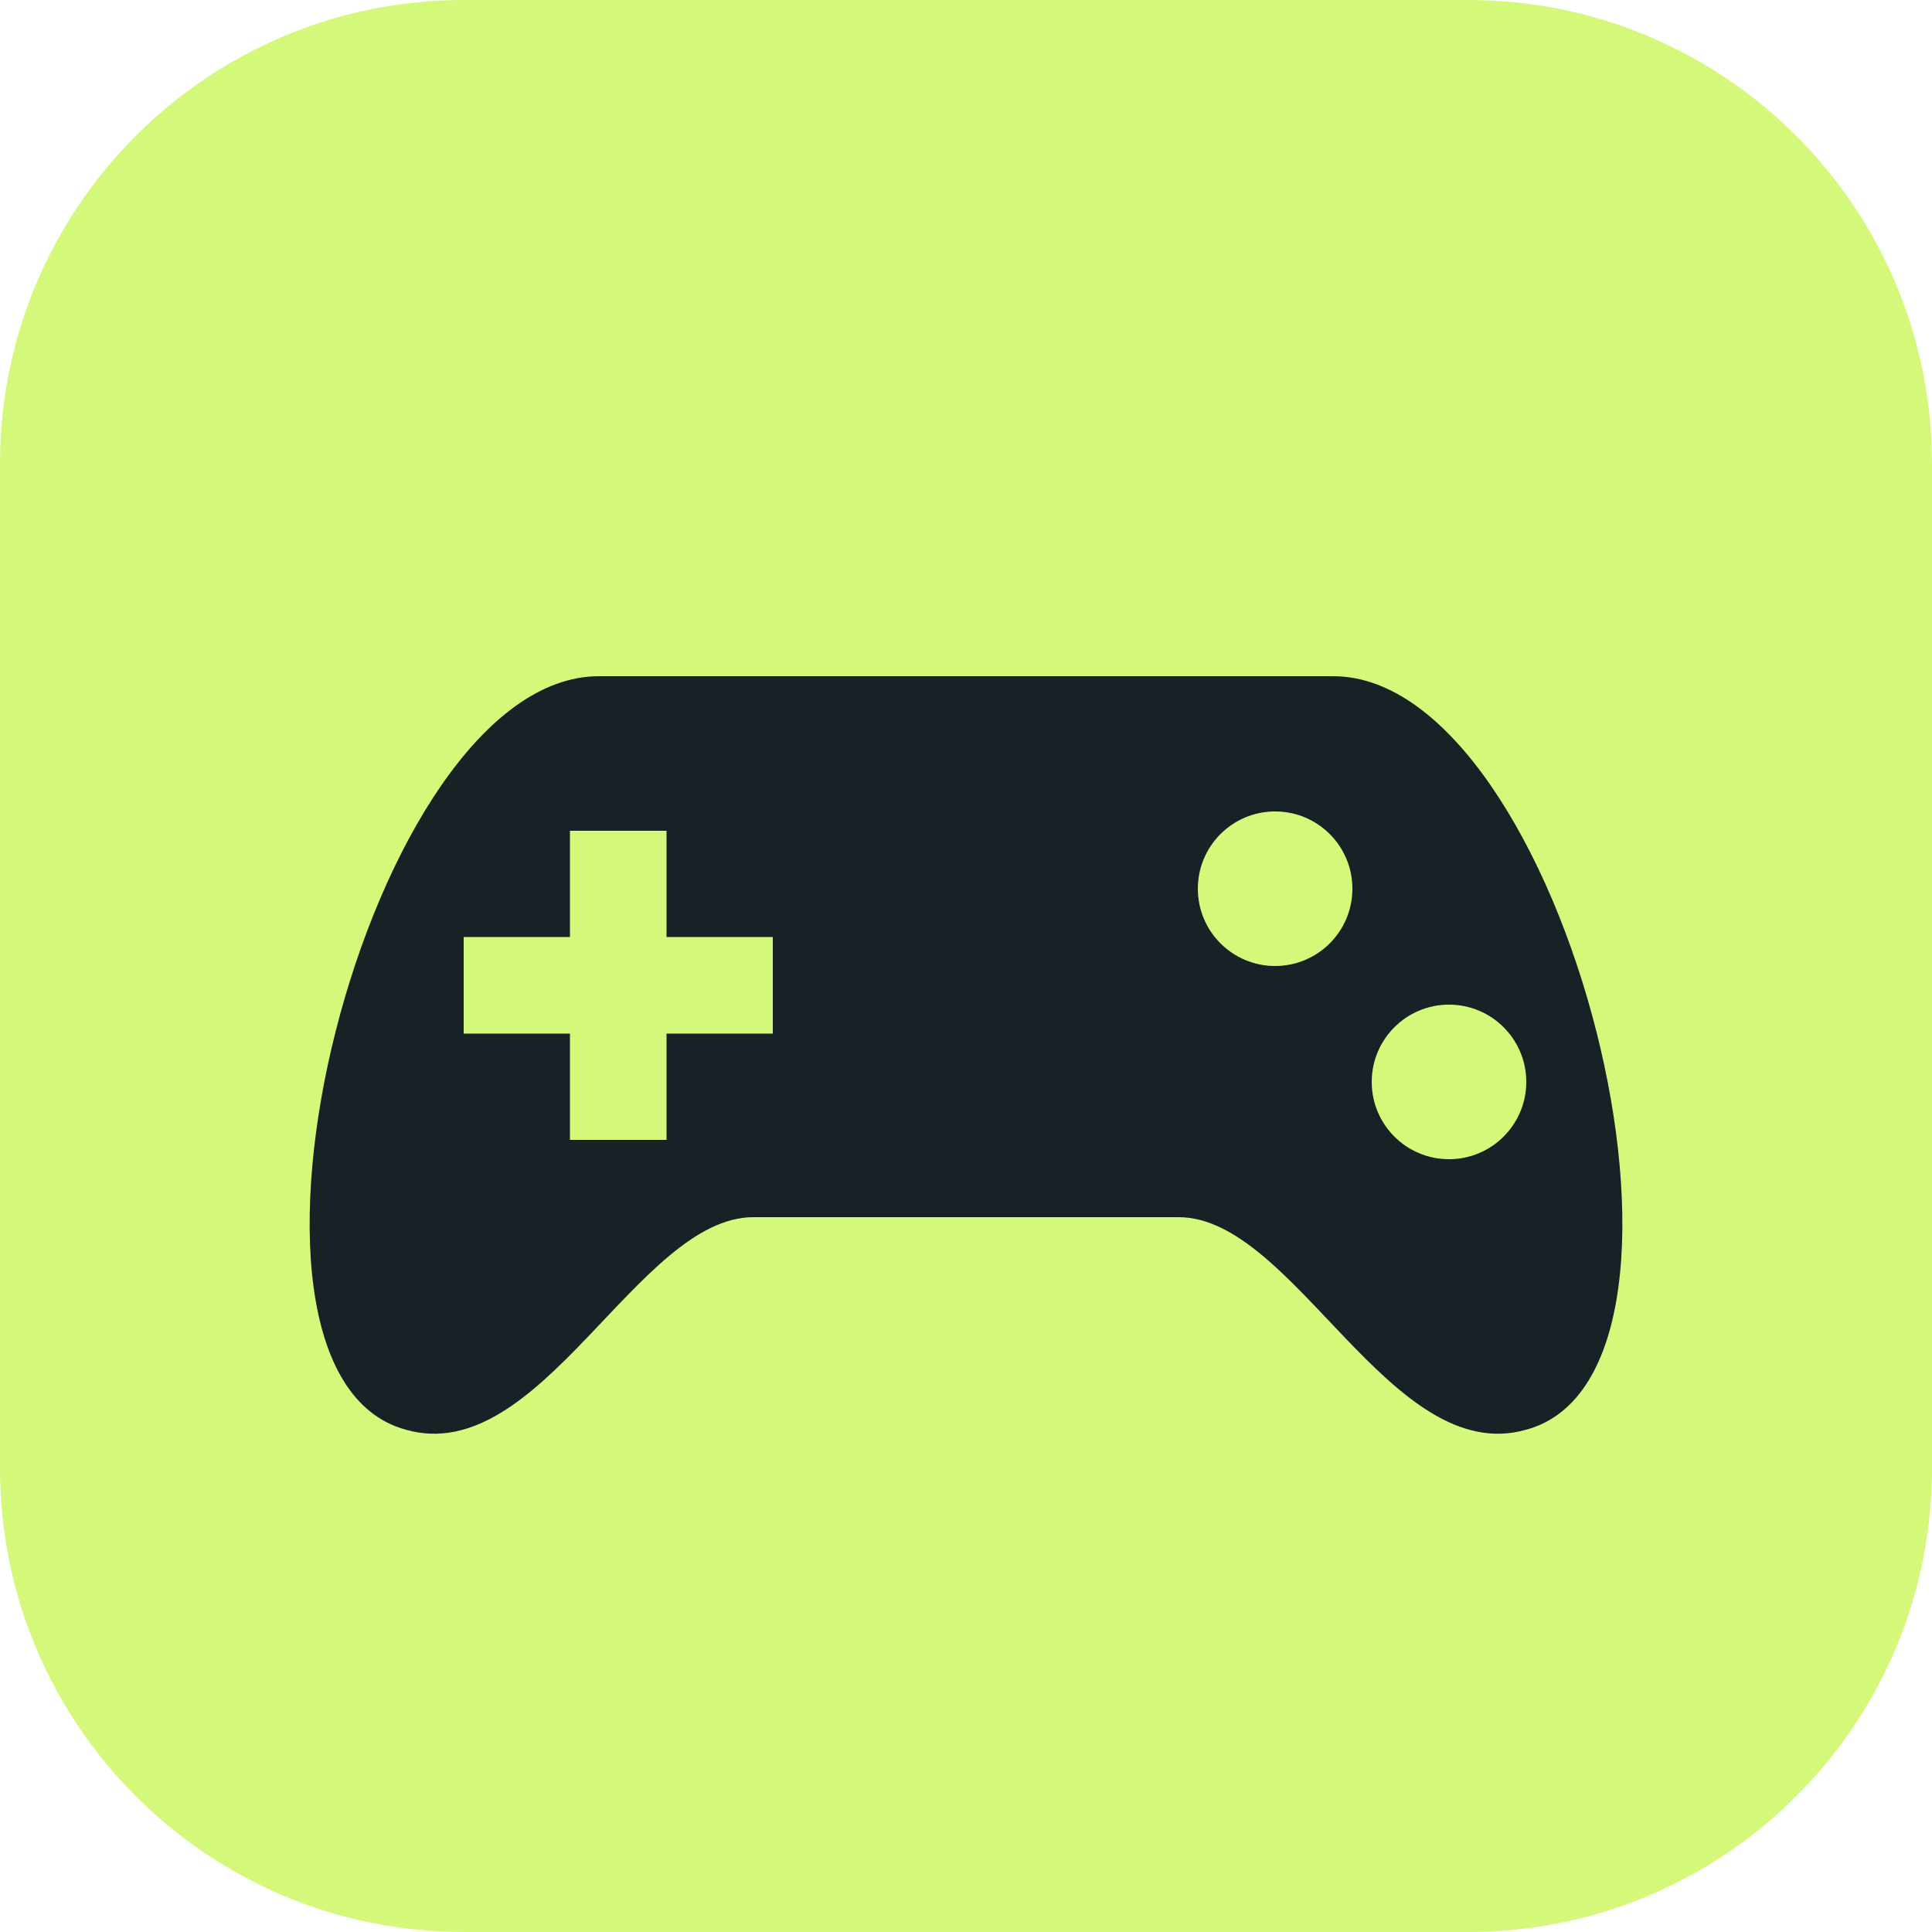
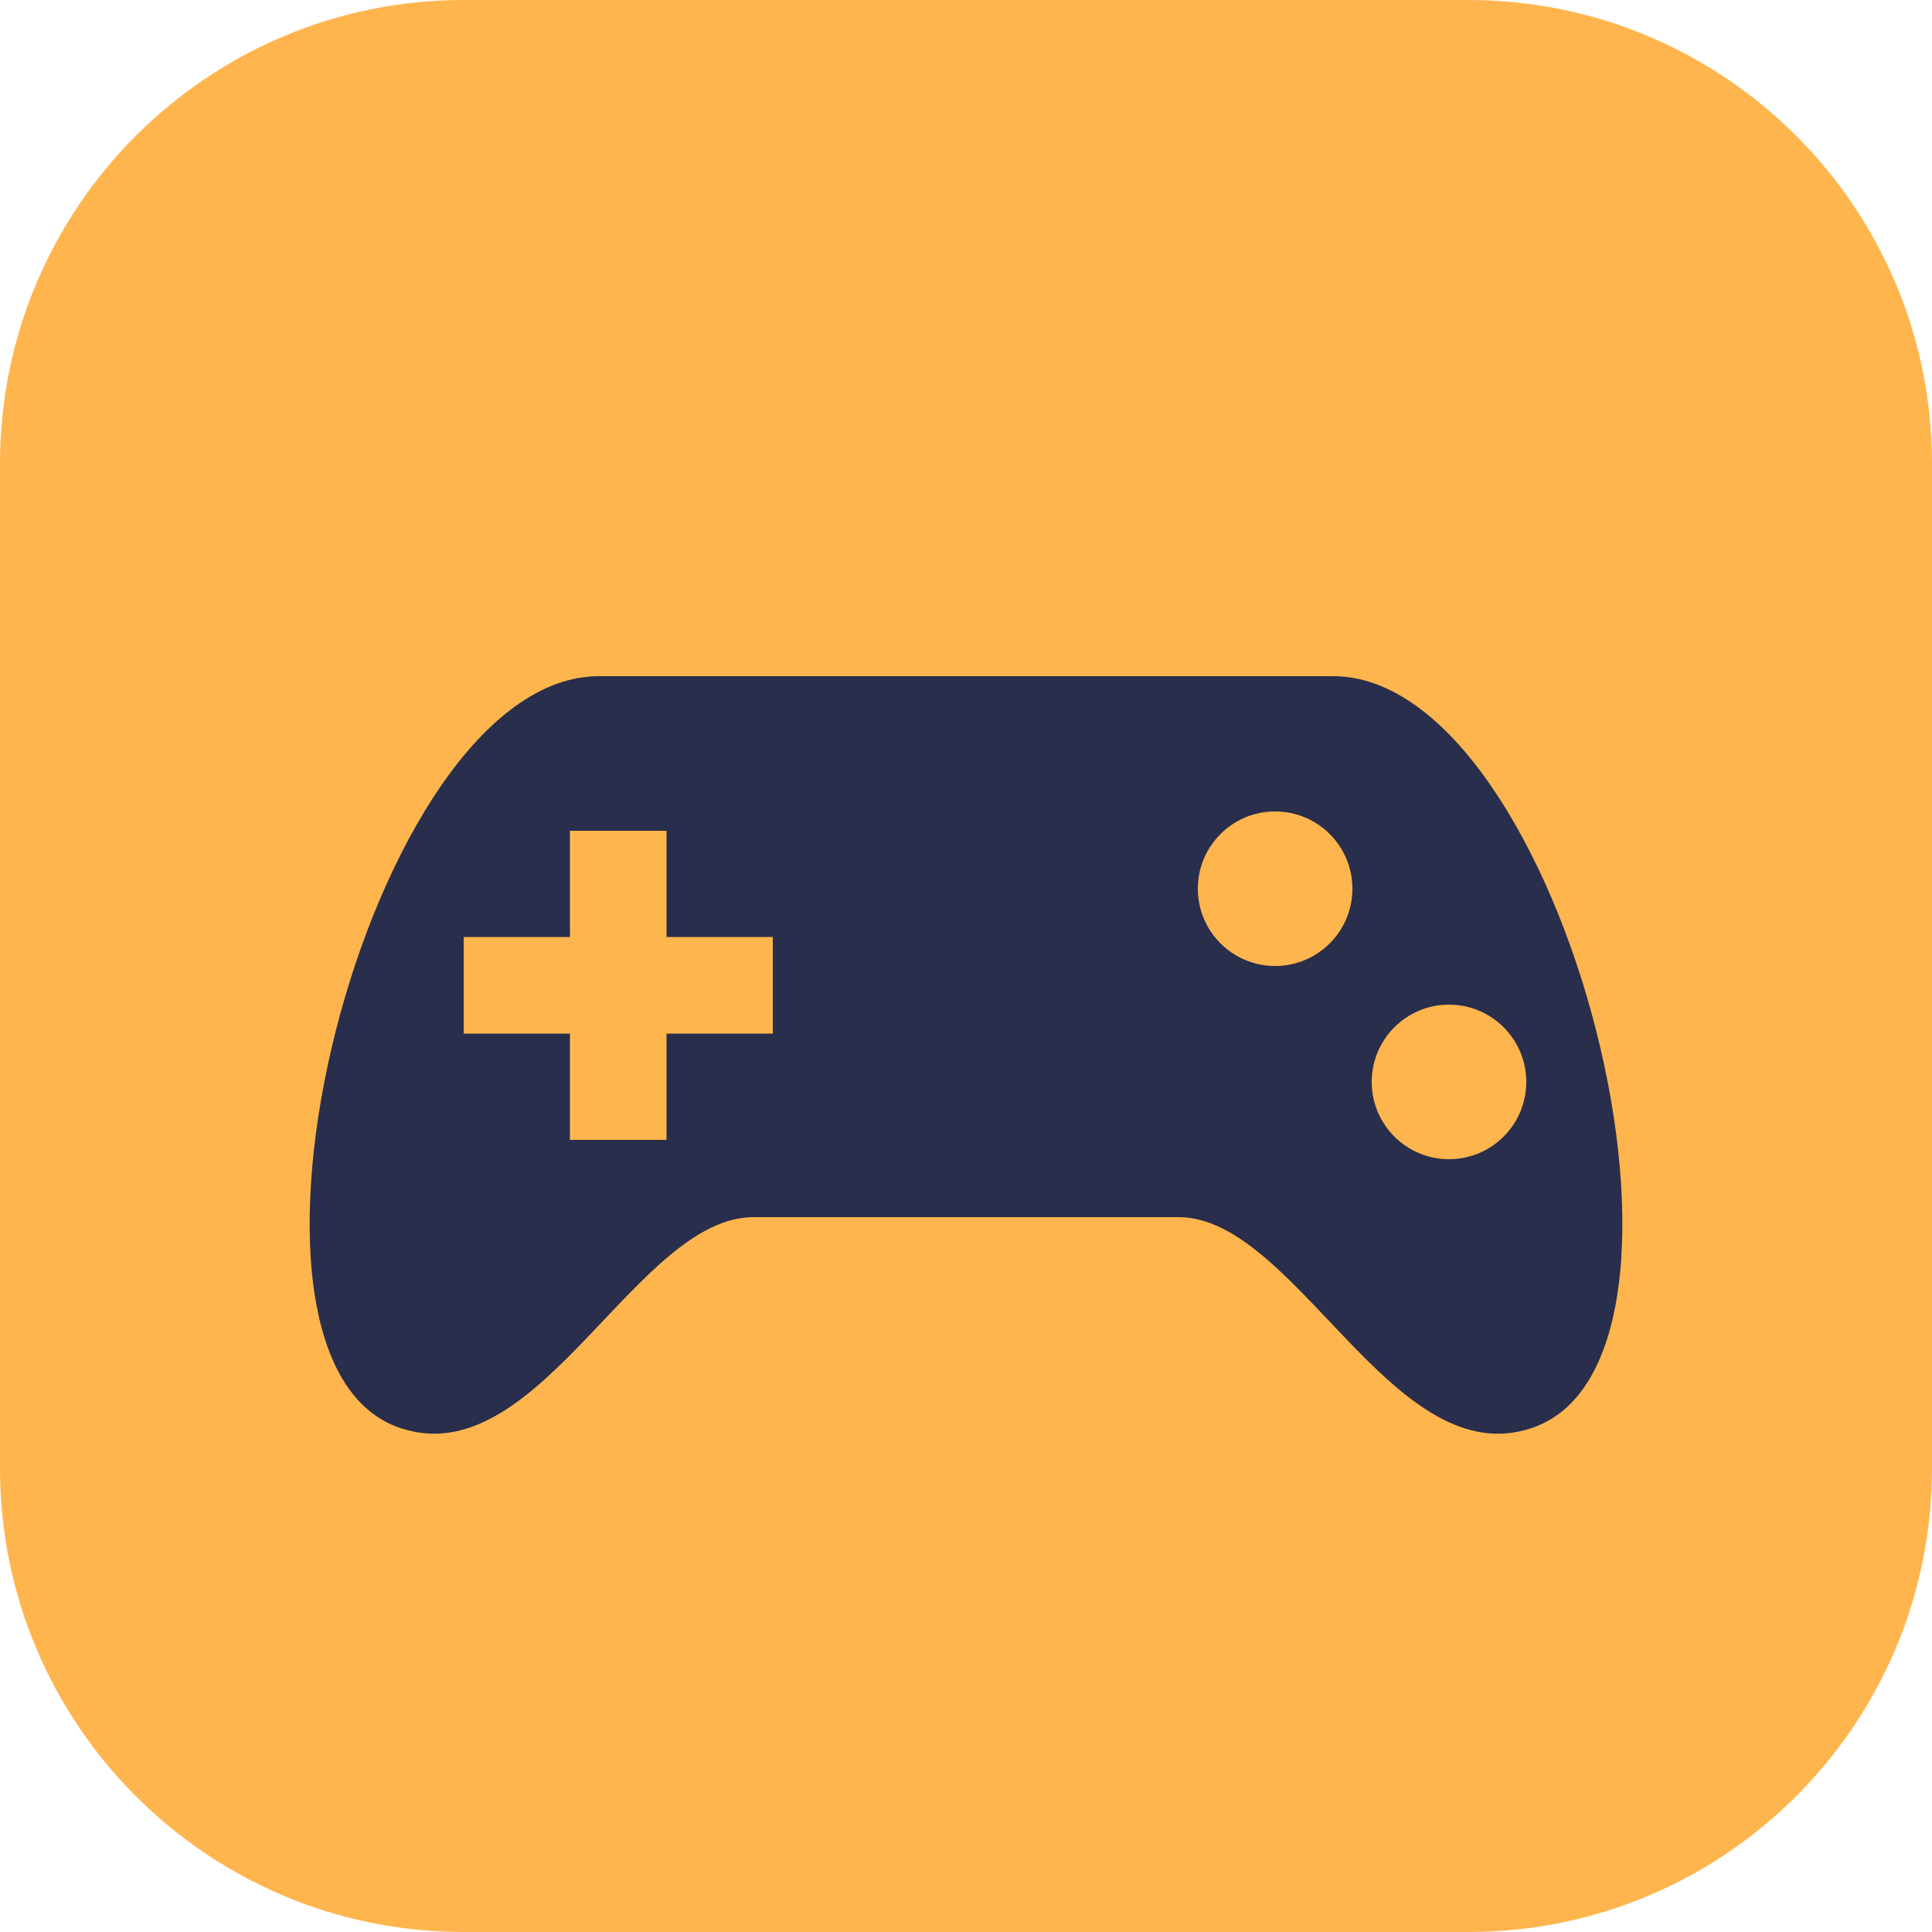
<svg xmlns="http://www.w3.org/2000/svg" viewBox="0 0 100 100">
-   <rect width="100" height="100" rx="24" fill="#d4f879" />
-   <path d="M31 35h38c12 0 21 36 10 39-7 2-12-11-18-11H39c-6 0-11 13-18 11-11-3-2-39 10-39Z" fill="#182125" />
-   <path d="M32 43v16m-8-8h16" stroke="#d4f879" stroke-width="5" />
-   <circle cx="66" cy="46" r="4" fill="#d4f879" />
-   <circle cx="75" cy="56" r="4" fill="#d4f879" />
+   <rect width="100" height="100" rx="24" fill="#ffb54d" />
+   <path d="M31 35h38c12 0 21 36 10 39-7 2-12-11-18-11H39c-6 0-11 13-18 11-11-3-2-39 10-39Z" fill="#282e4b" />
+   <path d="M32 43v16m-8-8h16" stroke="#ffb54d" stroke-width="5" />
+   <circle cx="66" cy="46" r="4" fill="#ffb54d" />
+   <circle cx="75" cy="56" r="4" fill="#ffb54d" />
</svg>
